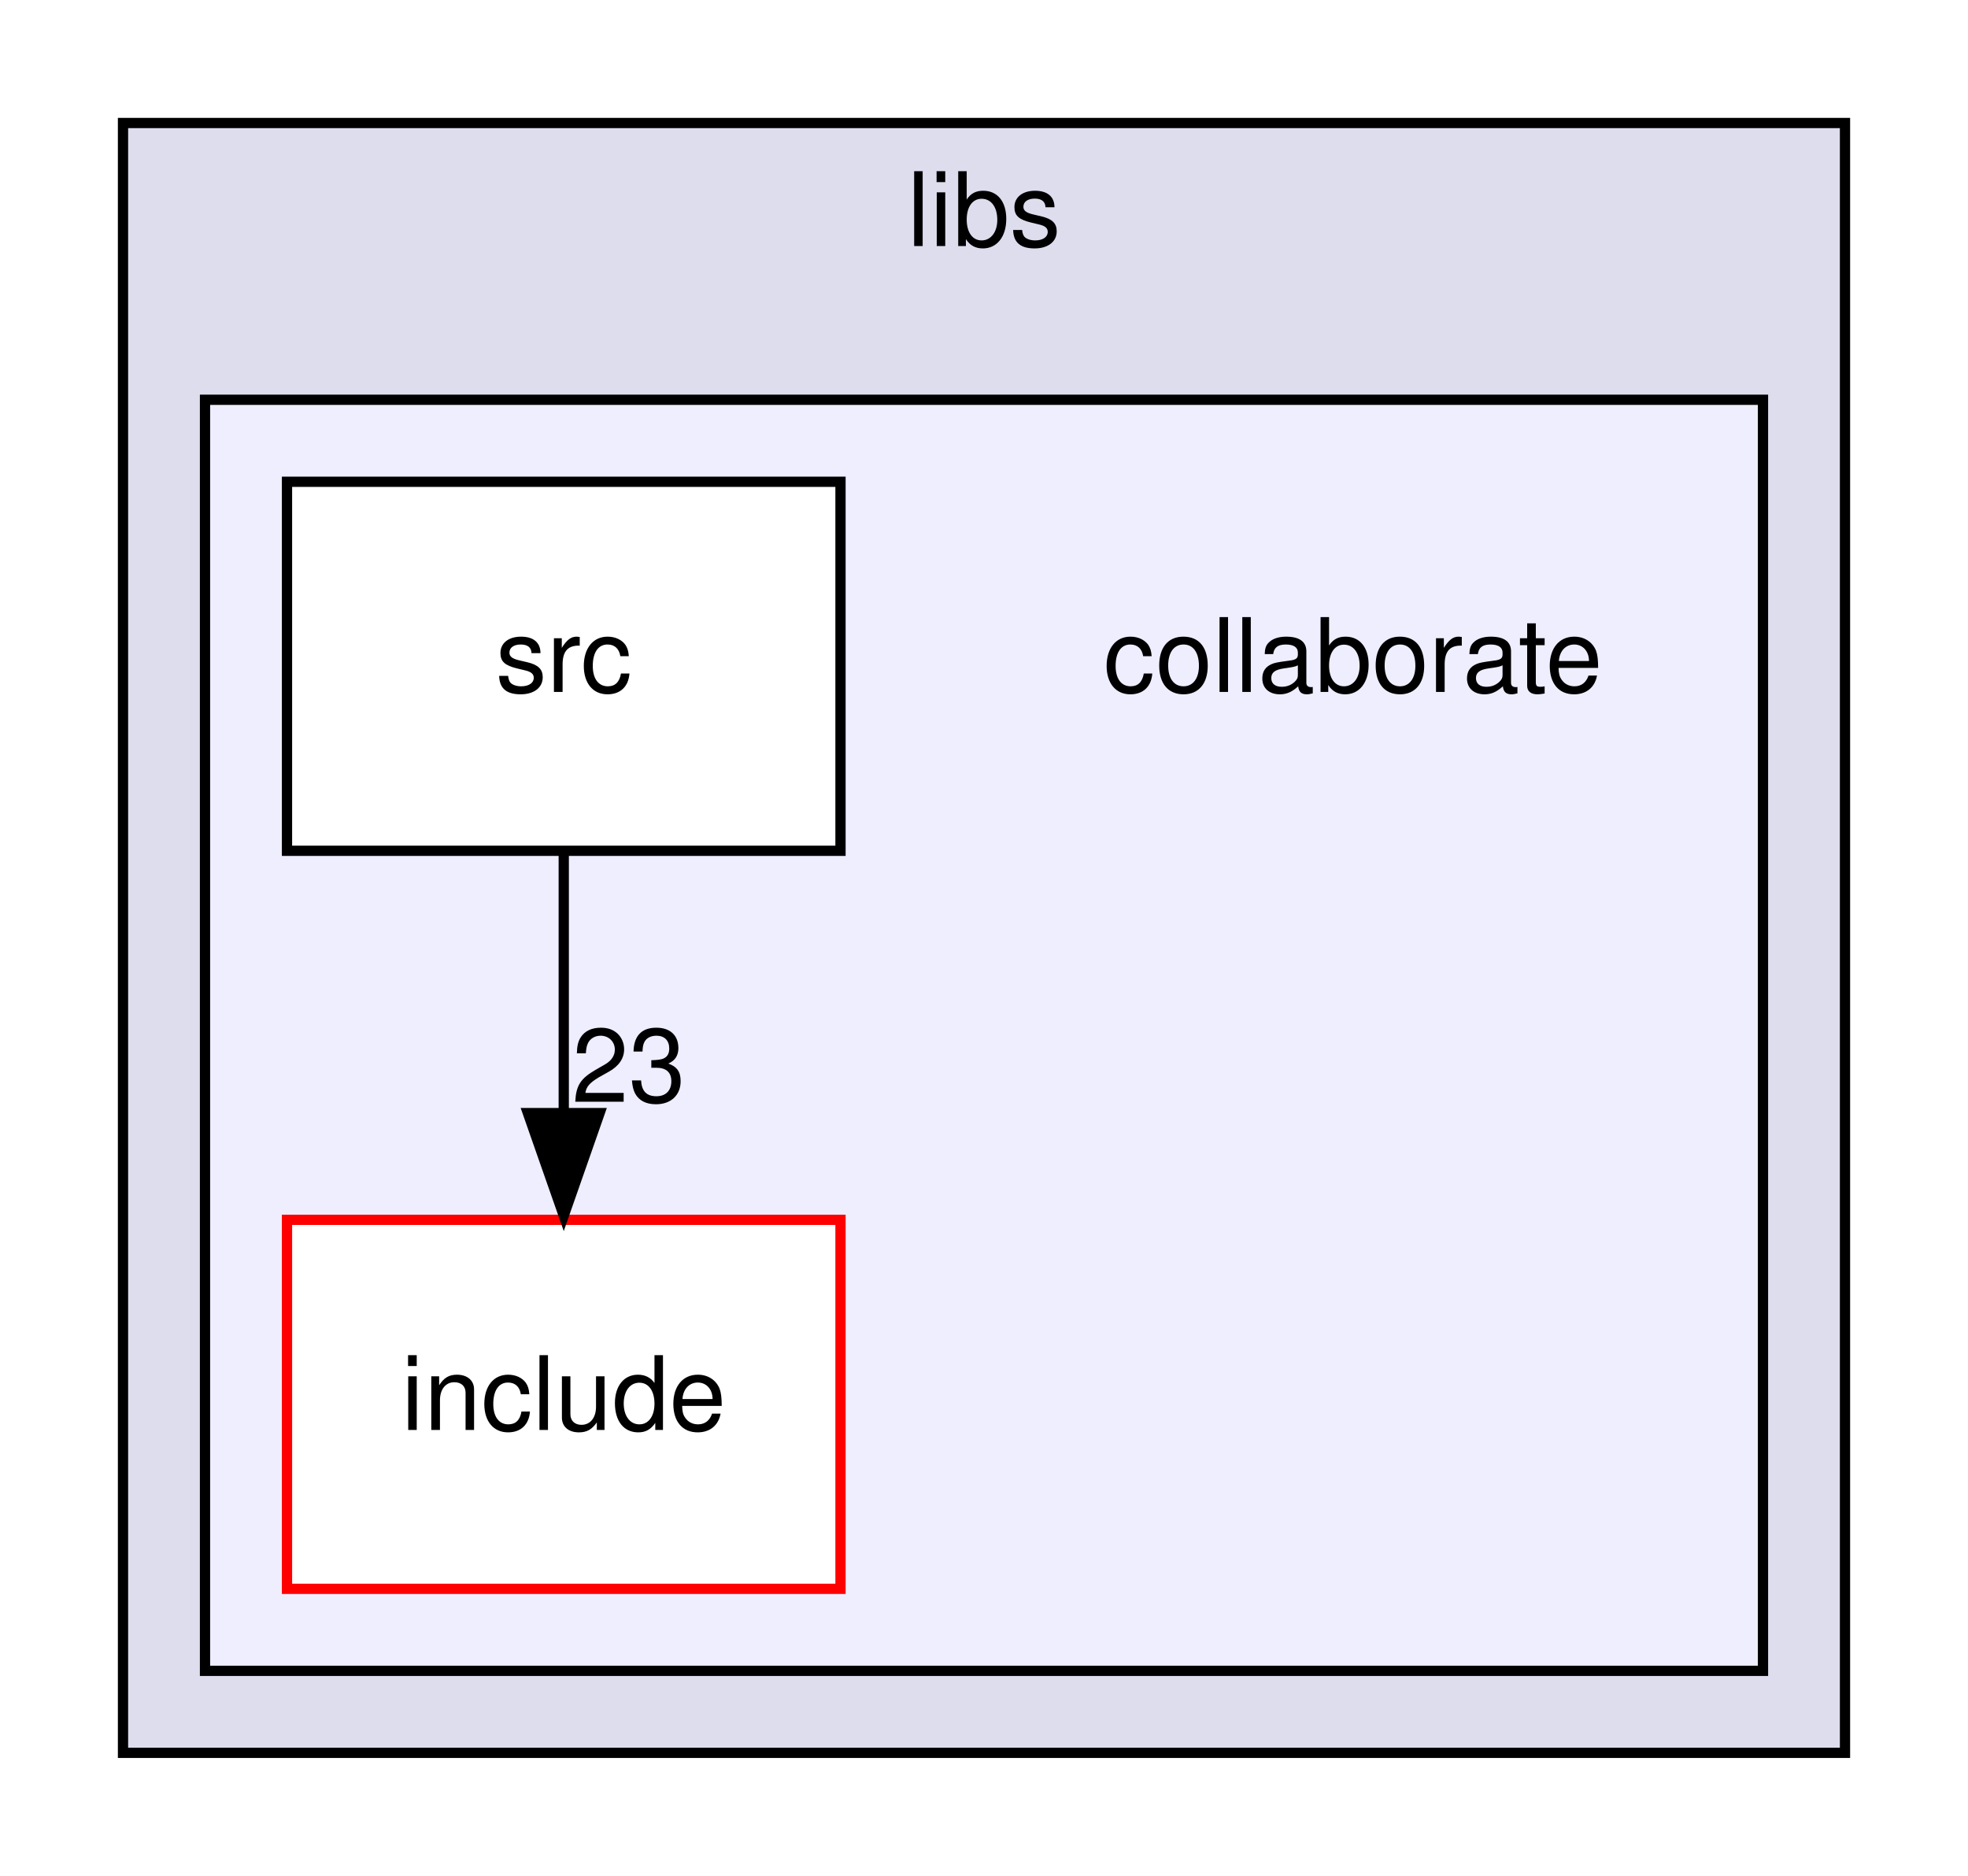
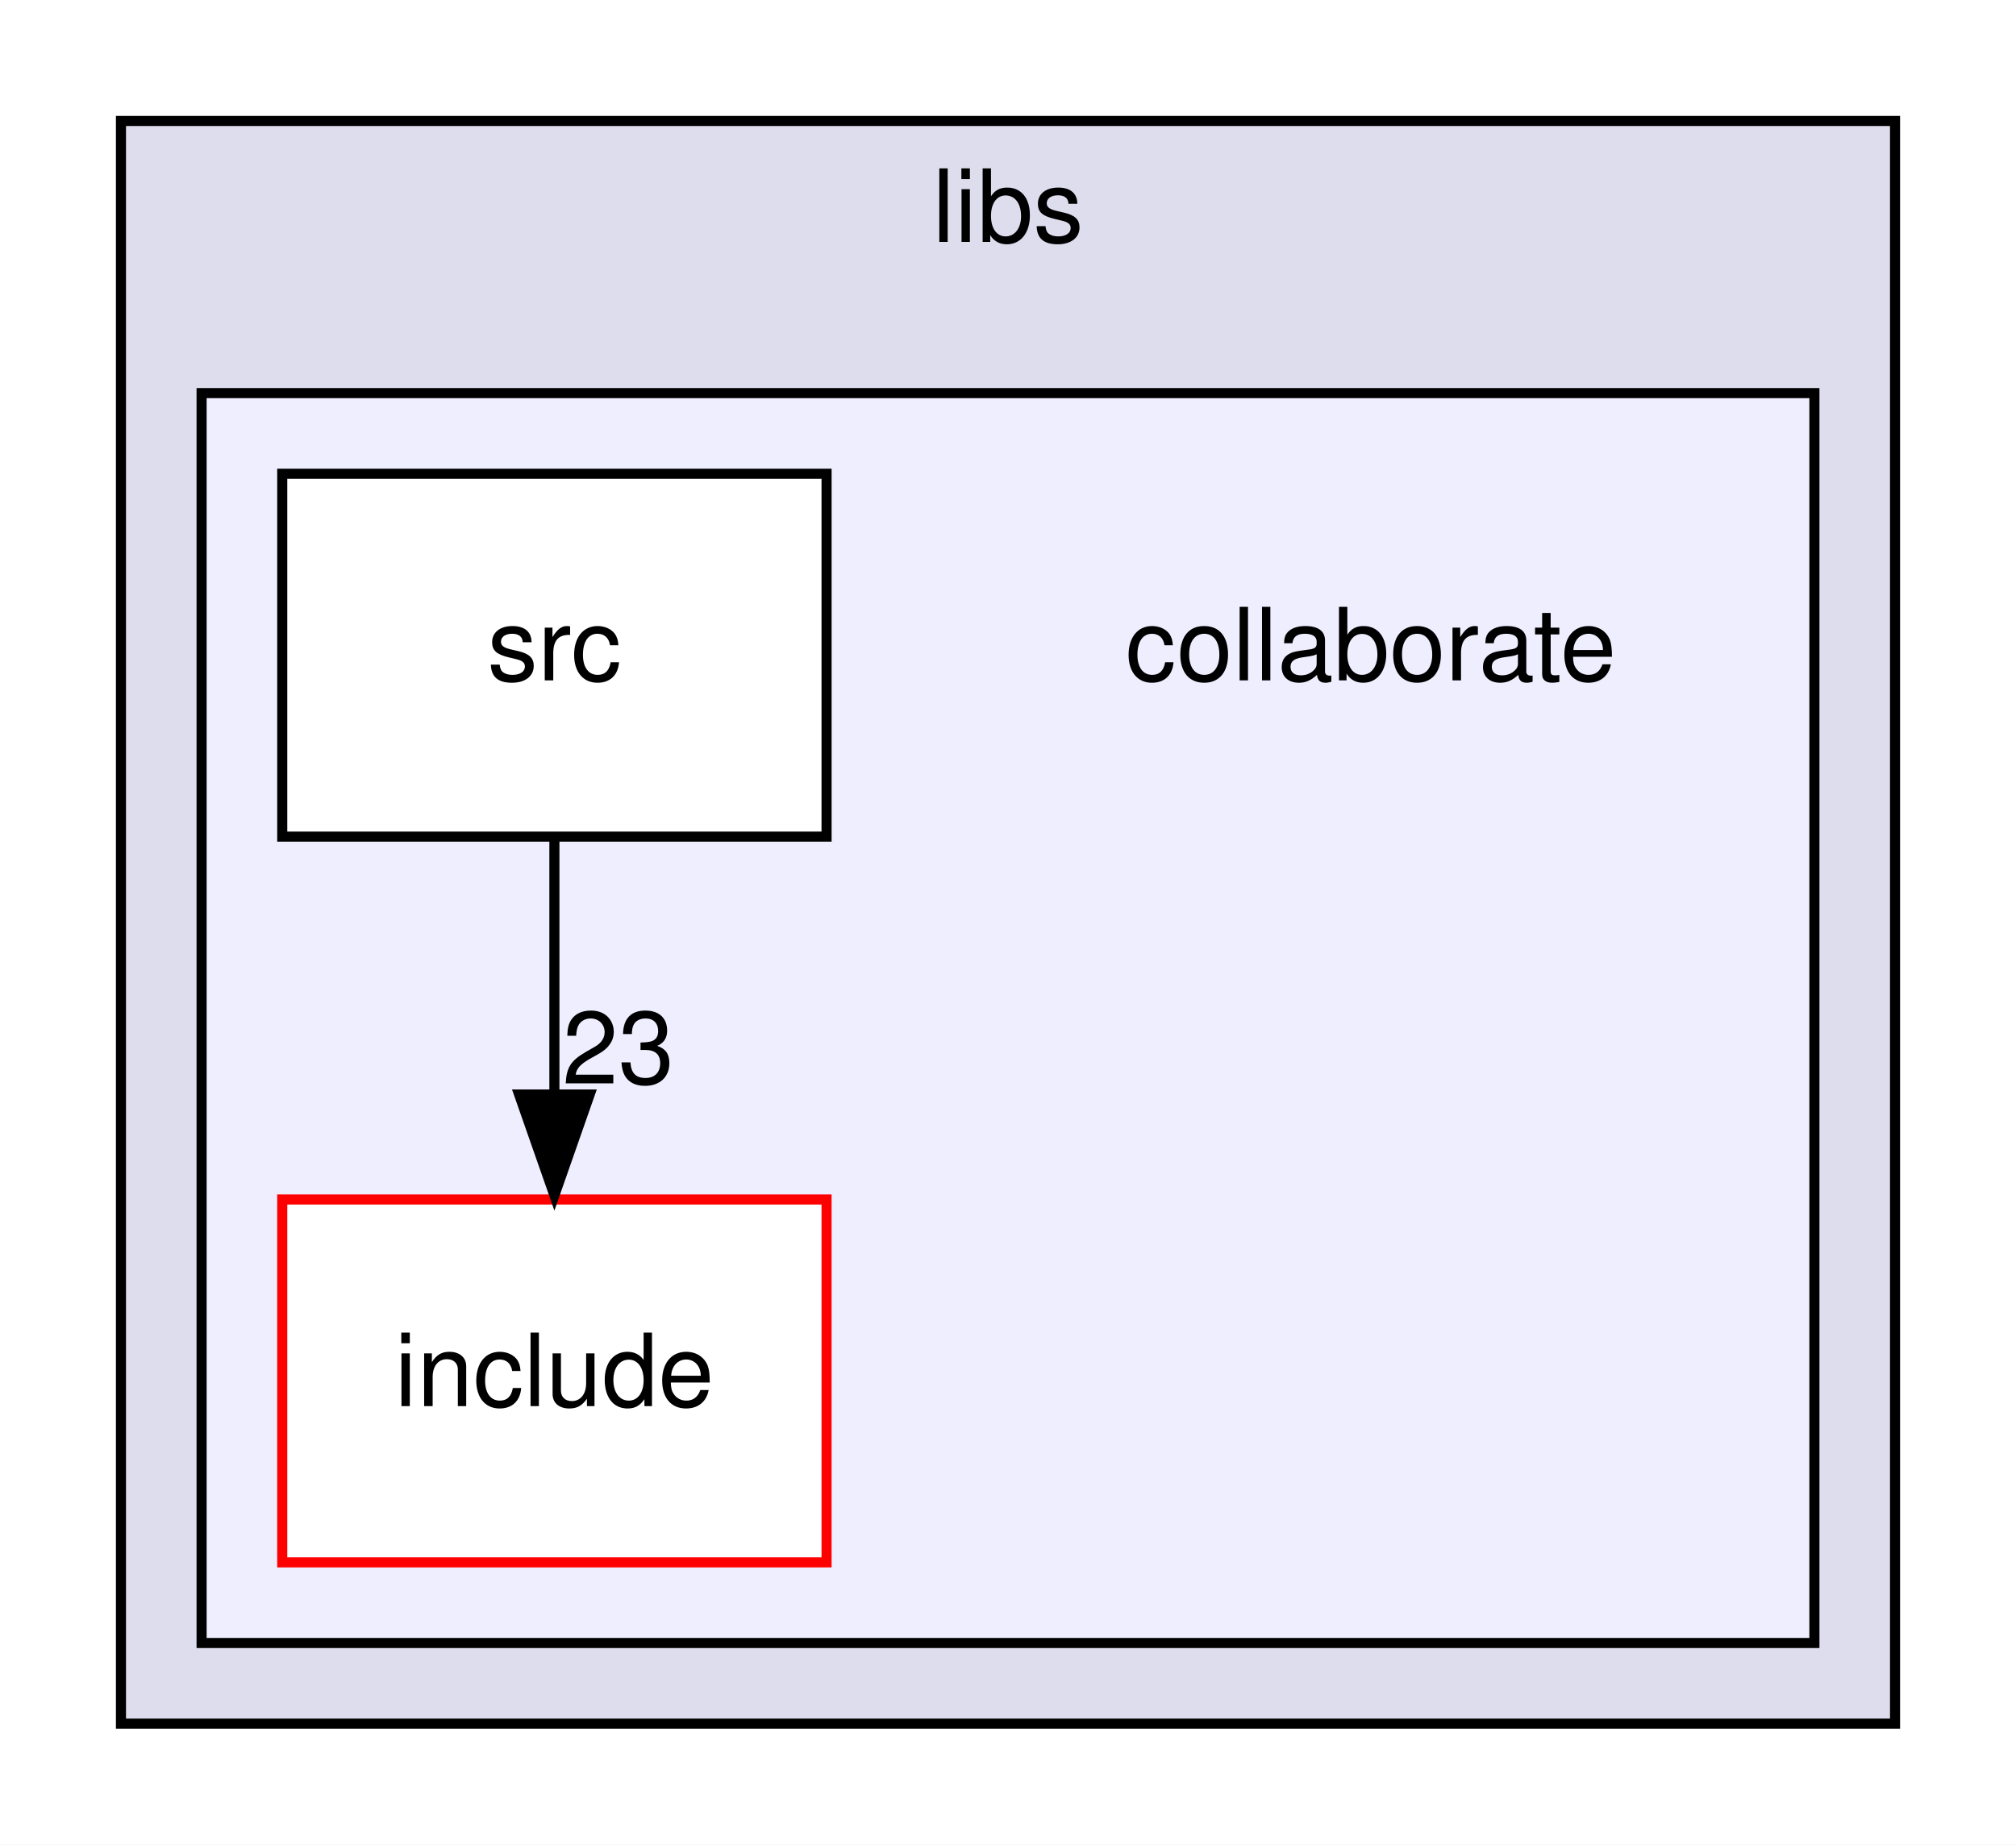
- <svg xmlns="http://www.w3.org/2000/svg" xmlns:xlink="http://www.w3.org/1999/xlink" width="192pt" height="183pt" viewBox="0.00 0.00 192.00 183.00">
+ <svg xmlns="http://www.w3.org/2000/svg" xmlns:xlink="http://www.w3.org/1999/xlink" width="200pt" height="183pt" viewBox="0.00 0.00 200.00 183.00">
  <g id="graph0" class="graph" transform="scale(1 1) rotate(0) translate(4 179)">
-     <polygon fill="#ffffff" stroke="transparent" points="-4,4 -4,-179 188,-179 188,4 -4,4" />
+     <polygon fill="#ffffff" stroke="transparent" points="-4,4 -4,-179 196,-179 196,4 -4,4" />
    <g id="clust1" class="cluster">
      <g id="a_clust1">
        <a xlink:href="dir_6719ab1f1f7655efc2fa43f7eb574fd1.html" target="_top" xlink:title="libs">
-           <polygon fill="#ddddee" stroke="#000000" points="8,-8 8,-167 176,-167 176,-8 8,-8" />
-           <text text-anchor="middle" x="92" y="-155" font-family="Helvetica,sans-Serif" font-size="10.00" fill="#000000">libs</text>
+           <polygon fill="#ddddee" stroke="#000000" points="8,-8 8,-167 184,-167 184,-8 8,-8" />
+           <text text-anchor="middle" x="96" y="-155" font-family="Helvetica,sans-Serif" font-size="10.00" fill="#000000">libs</text>
        </a>
      </g>
    </g>
    <g id="clust2" class="cluster">
      <g id="a_clust2">
        <a xlink:href="dir_1c88e54314b3a40c0293d383d8f8c8f6.html" target="_top">
-           <polygon fill="#eeeeff" stroke="#000000" points="16,-16 16,-140 168,-140 168,-16 16,-16" />
+           <polygon fill="#eeeeff" stroke="#000000" points="16,-16 16,-140 176,-140 176,-16 16,-16" />
        </a>
      </g>
    </g>
    <g id="node1" class="node">
-       <text text-anchor="middle" x="128" y="-111.5" font-family="Helvetica,sans-Serif" font-size="10.00" fill="#000000">collaborate</text>
+       <text text-anchor="middle" x="132" y="-111.5" font-family="Helvetica,sans-Serif" font-size="10.00" fill="#000000">collaborate</text>
    </g>
    <g id="node2" class="node">
      <g id="a_node2">
        <a xlink:href="dir_0ab8f65ea140da09fac1f581ec9a38dc.html" target="_top" xlink:title="include">
          <polygon fill="#ffffff" stroke="#ff0000" points="78,-60 24,-60 24,-24 78,-24 78,-60" />
          <text text-anchor="middle" x="51" y="-39.5" font-family="Helvetica,sans-Serif" font-size="10.00" fill="#000000">include</text>
        </a>
      </g>
    </g>
    <g id="node3" class="node">
      <g id="a_node3">
        <a xlink:href="dir_9c7ecb416b8c5d13bb4936a158cf249e.html" target="_top" xlink:title="src">
          <polygon fill="#ffffff" stroke="#000000" points="78,-132 24,-132 24,-96 78,-96 78,-132" />
          <text text-anchor="middle" x="51" y="-111.5" font-family="Helvetica,sans-Serif" font-size="10.00" fill="#000000">src</text>
        </a>
      </g>
    </g>
    <g id="edge1" class="edge">
      <path fill="none" stroke="#000000" d="M51,-95.831C51,-88.131 51,-78.974 51,-70.417" />
      <polygon fill="#000000" stroke="#000000" points="54.5,-70.413 51,-60.413 47.5,-70.413 54.5,-70.413" />
      <g id="a_edge1-headlabel">
        <a xlink:href="dir_000004_000002.html" target="_top" xlink:title="23">
          <text text-anchor="middle" x="57.339" y="-71.508" font-family="Helvetica,sans-Serif" font-size="10.00" fill="#000000">23</text>
        </a>
      </g>
    </g>
  </g>
</svg>
